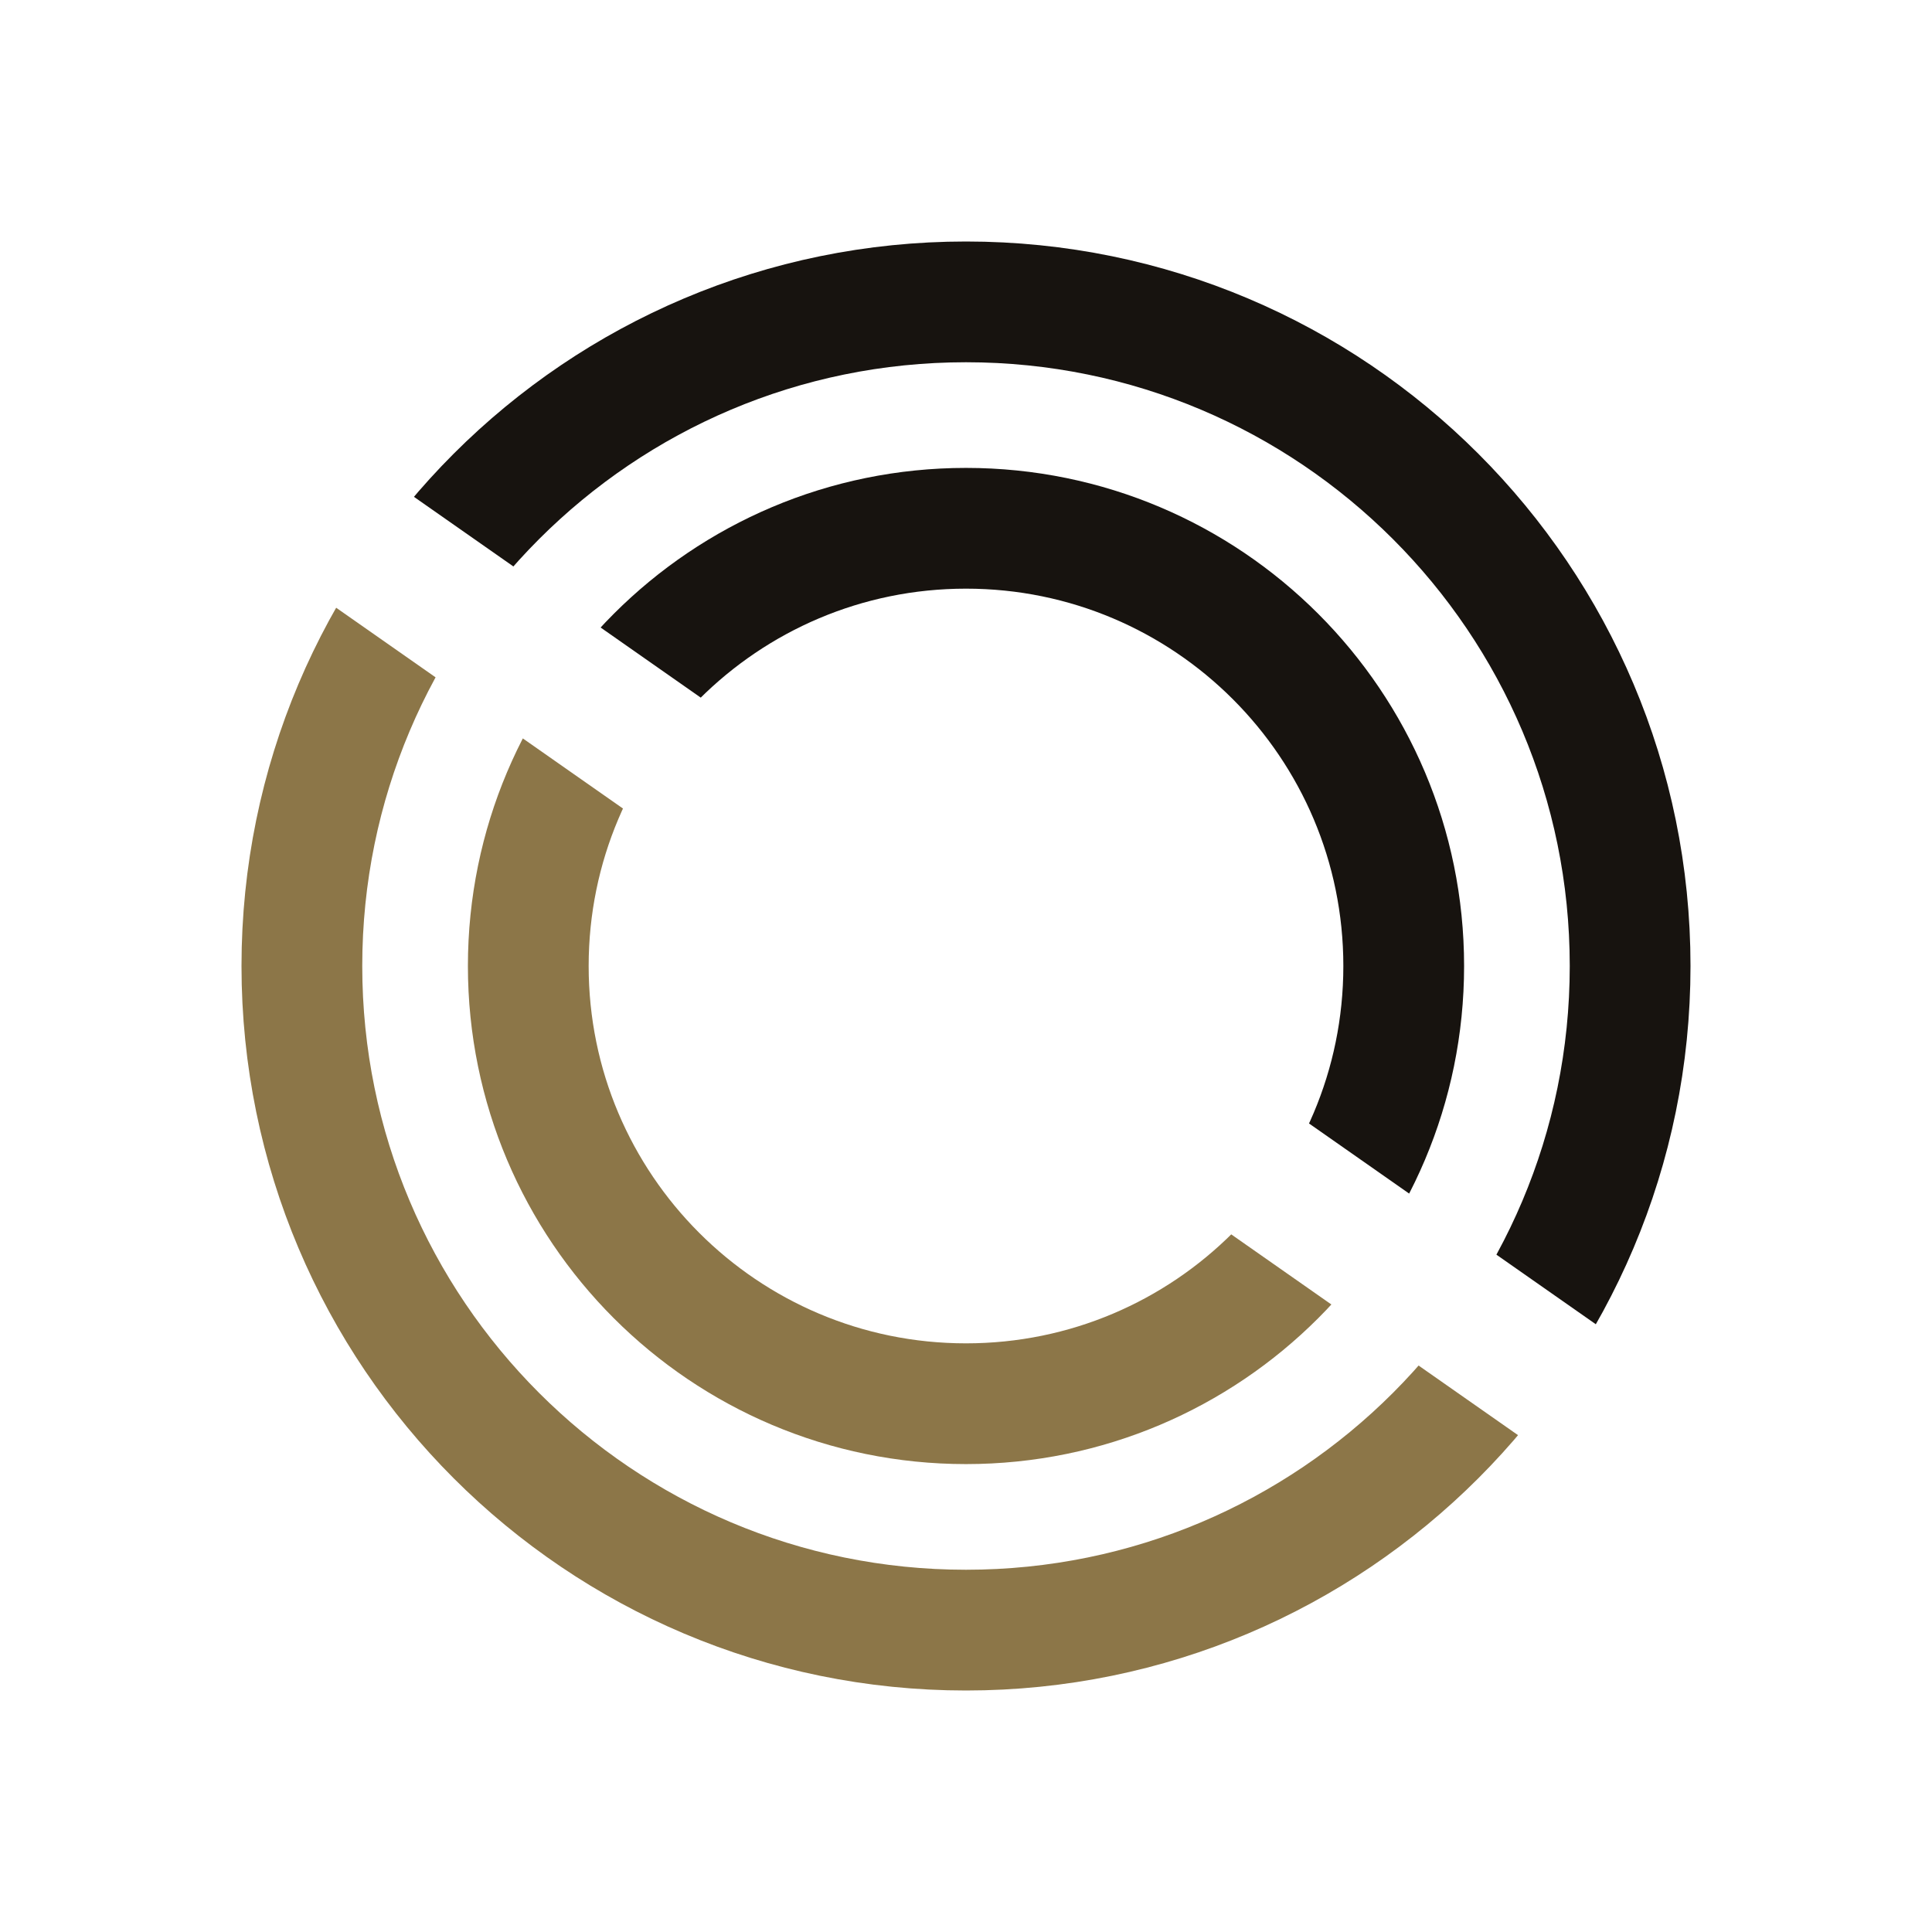
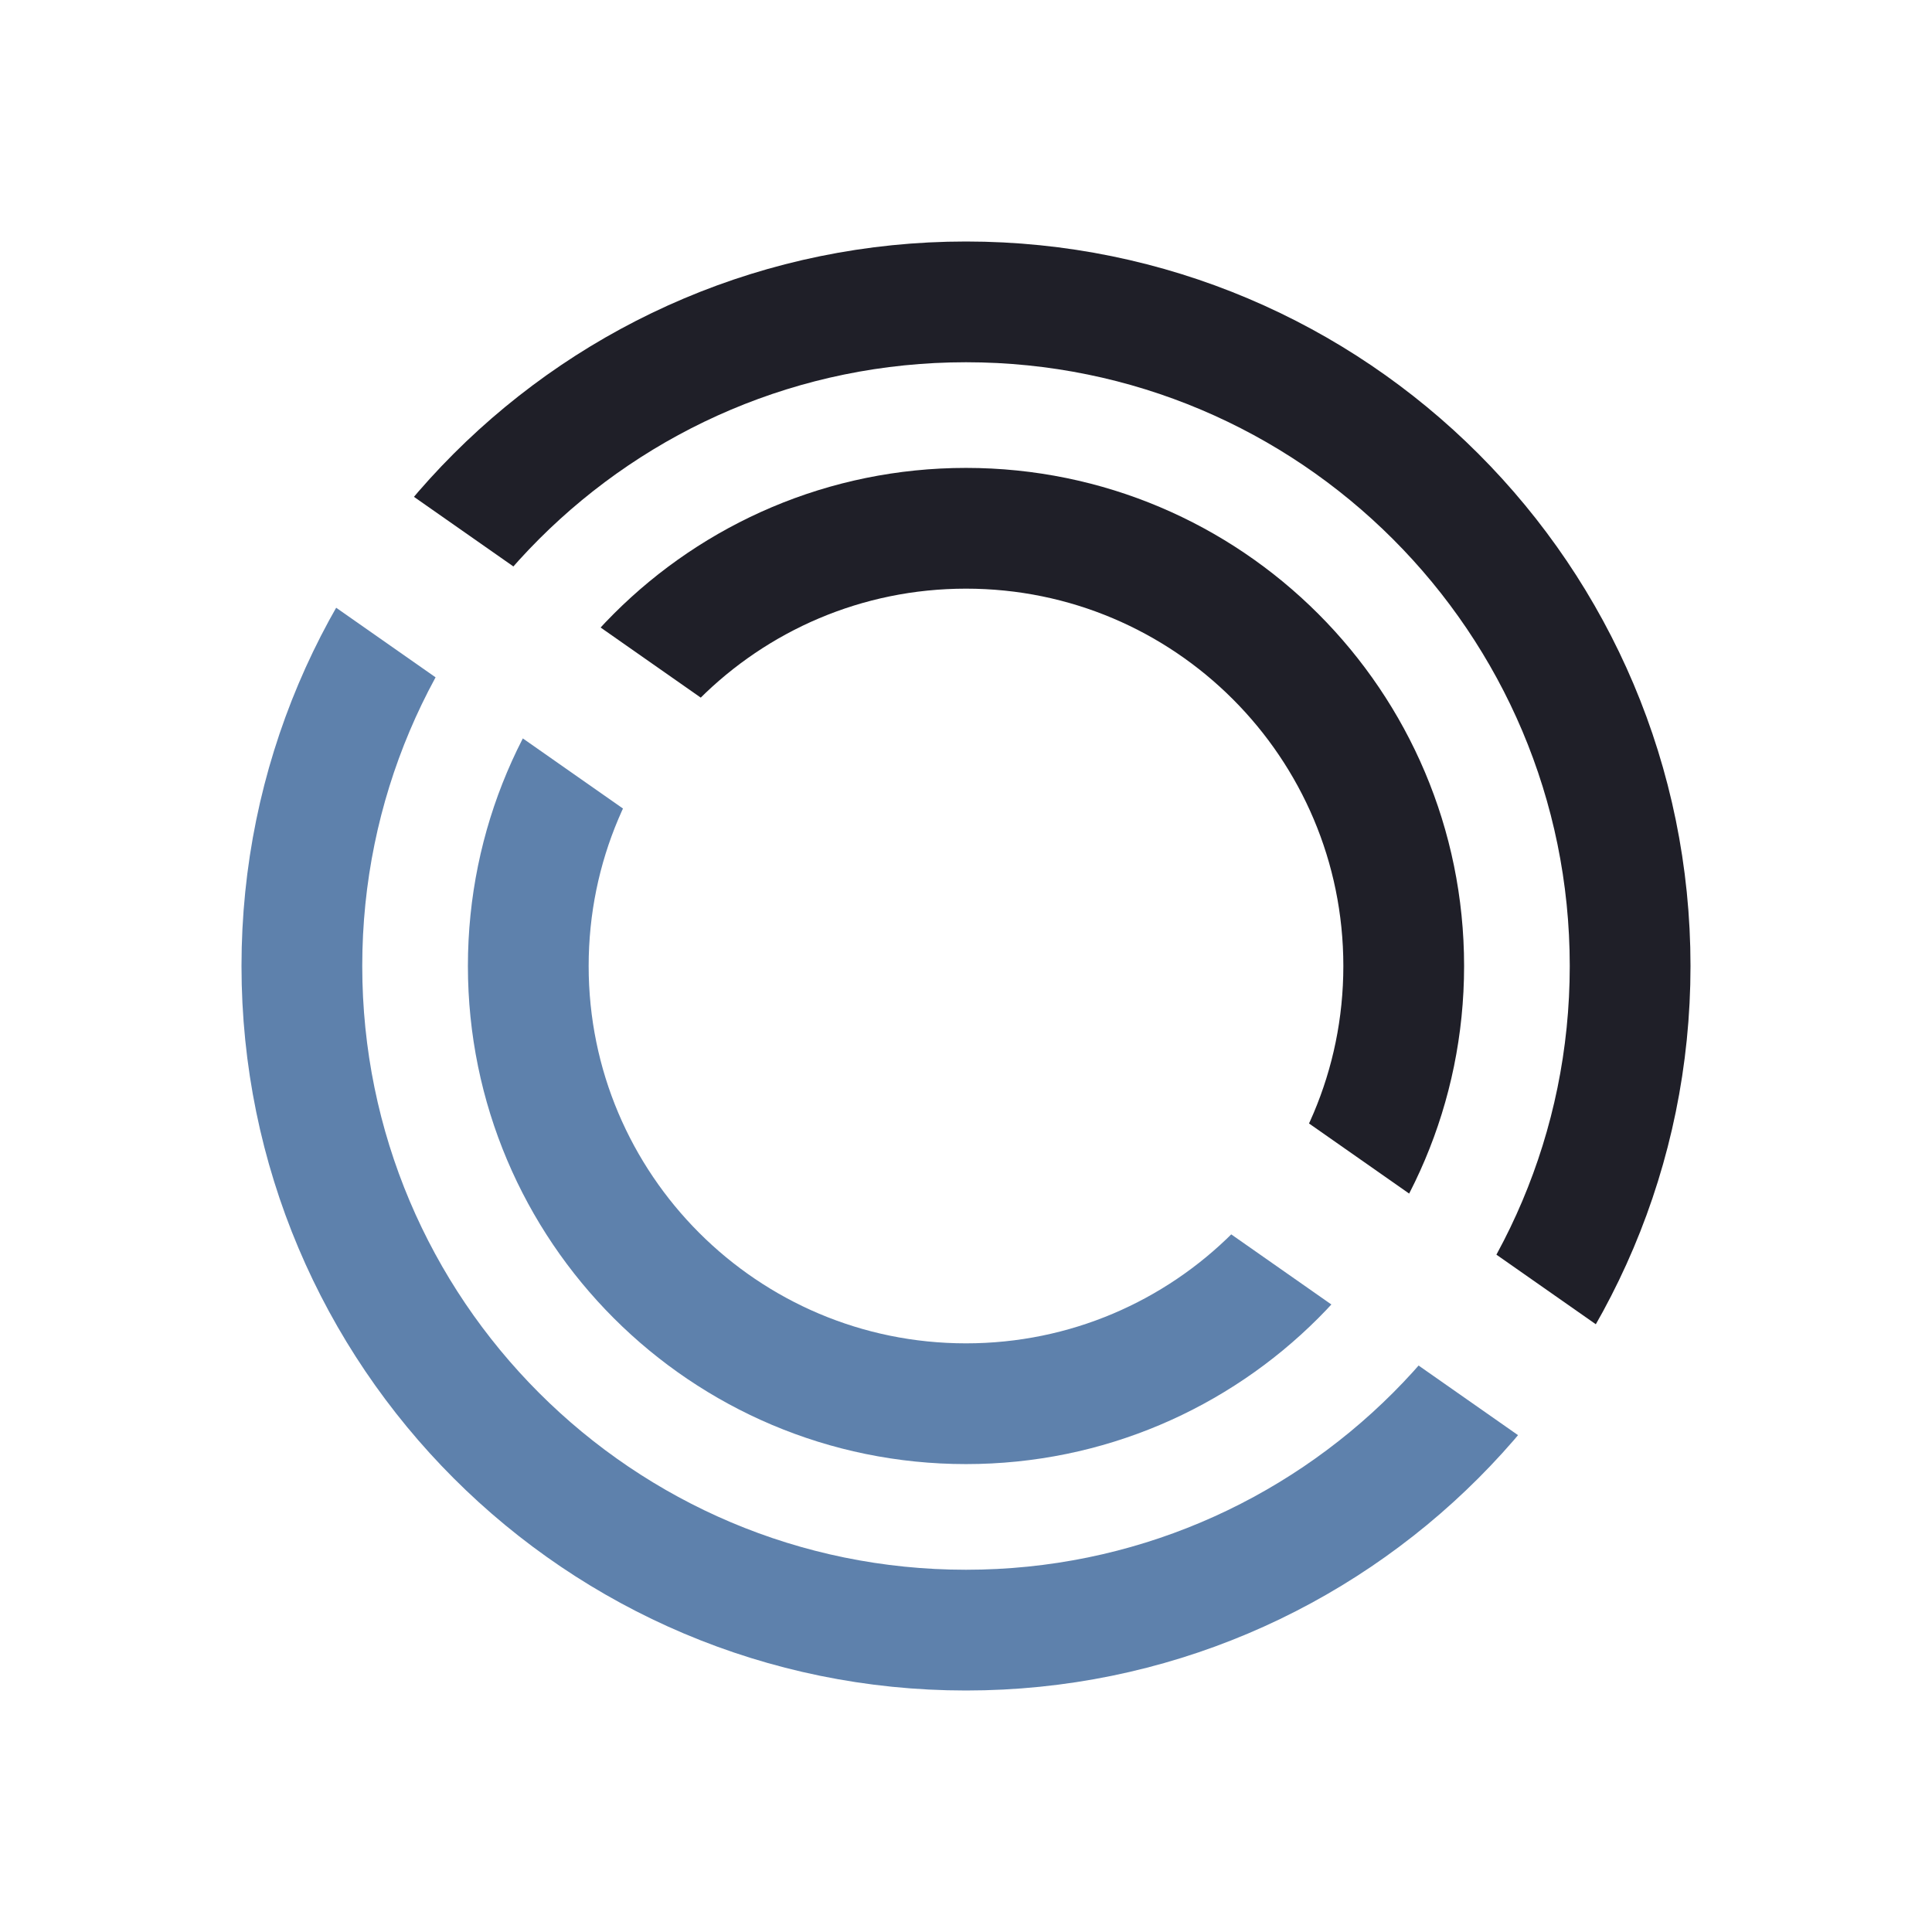
<svg xmlns="http://www.w3.org/2000/svg" viewBox="0 0 256 256" role="img" aria-labelledby="title">
  <defs>
    <clipPath id="m-above">
      <polygon points="-112.6,-51.4 378.9,292.7 545.8,54.3 54.3,-289.8" />
    </clipPath>
    <clipPath id="m-below">
      <polygon points="-122.9,-36.7 368.6,307.4 201.7,545.8 -289.8,201.7" />
    </clipPath>
  </defs>
  <g fill="none" stroke-width="16">
-     <g clip-path="url(#m-above)" stroke="#17130F">
+     <g clip-path="url(#m-above)" stroke="#1F1F28">
      <circle cx="128" cy="128" r="88" />
      <circle cx="128" cy="128" r="58" />
    </g>
-     <g clip-path="url(#m-below)" stroke="#8C7648">
+     <g clip-path="url(#m-below)" stroke="#5E81AC">
      <circle cx="128" cy="128" r="88" />
      <circle cx="128" cy="128" r="58" />
    </g>
  </g>
</svg>
